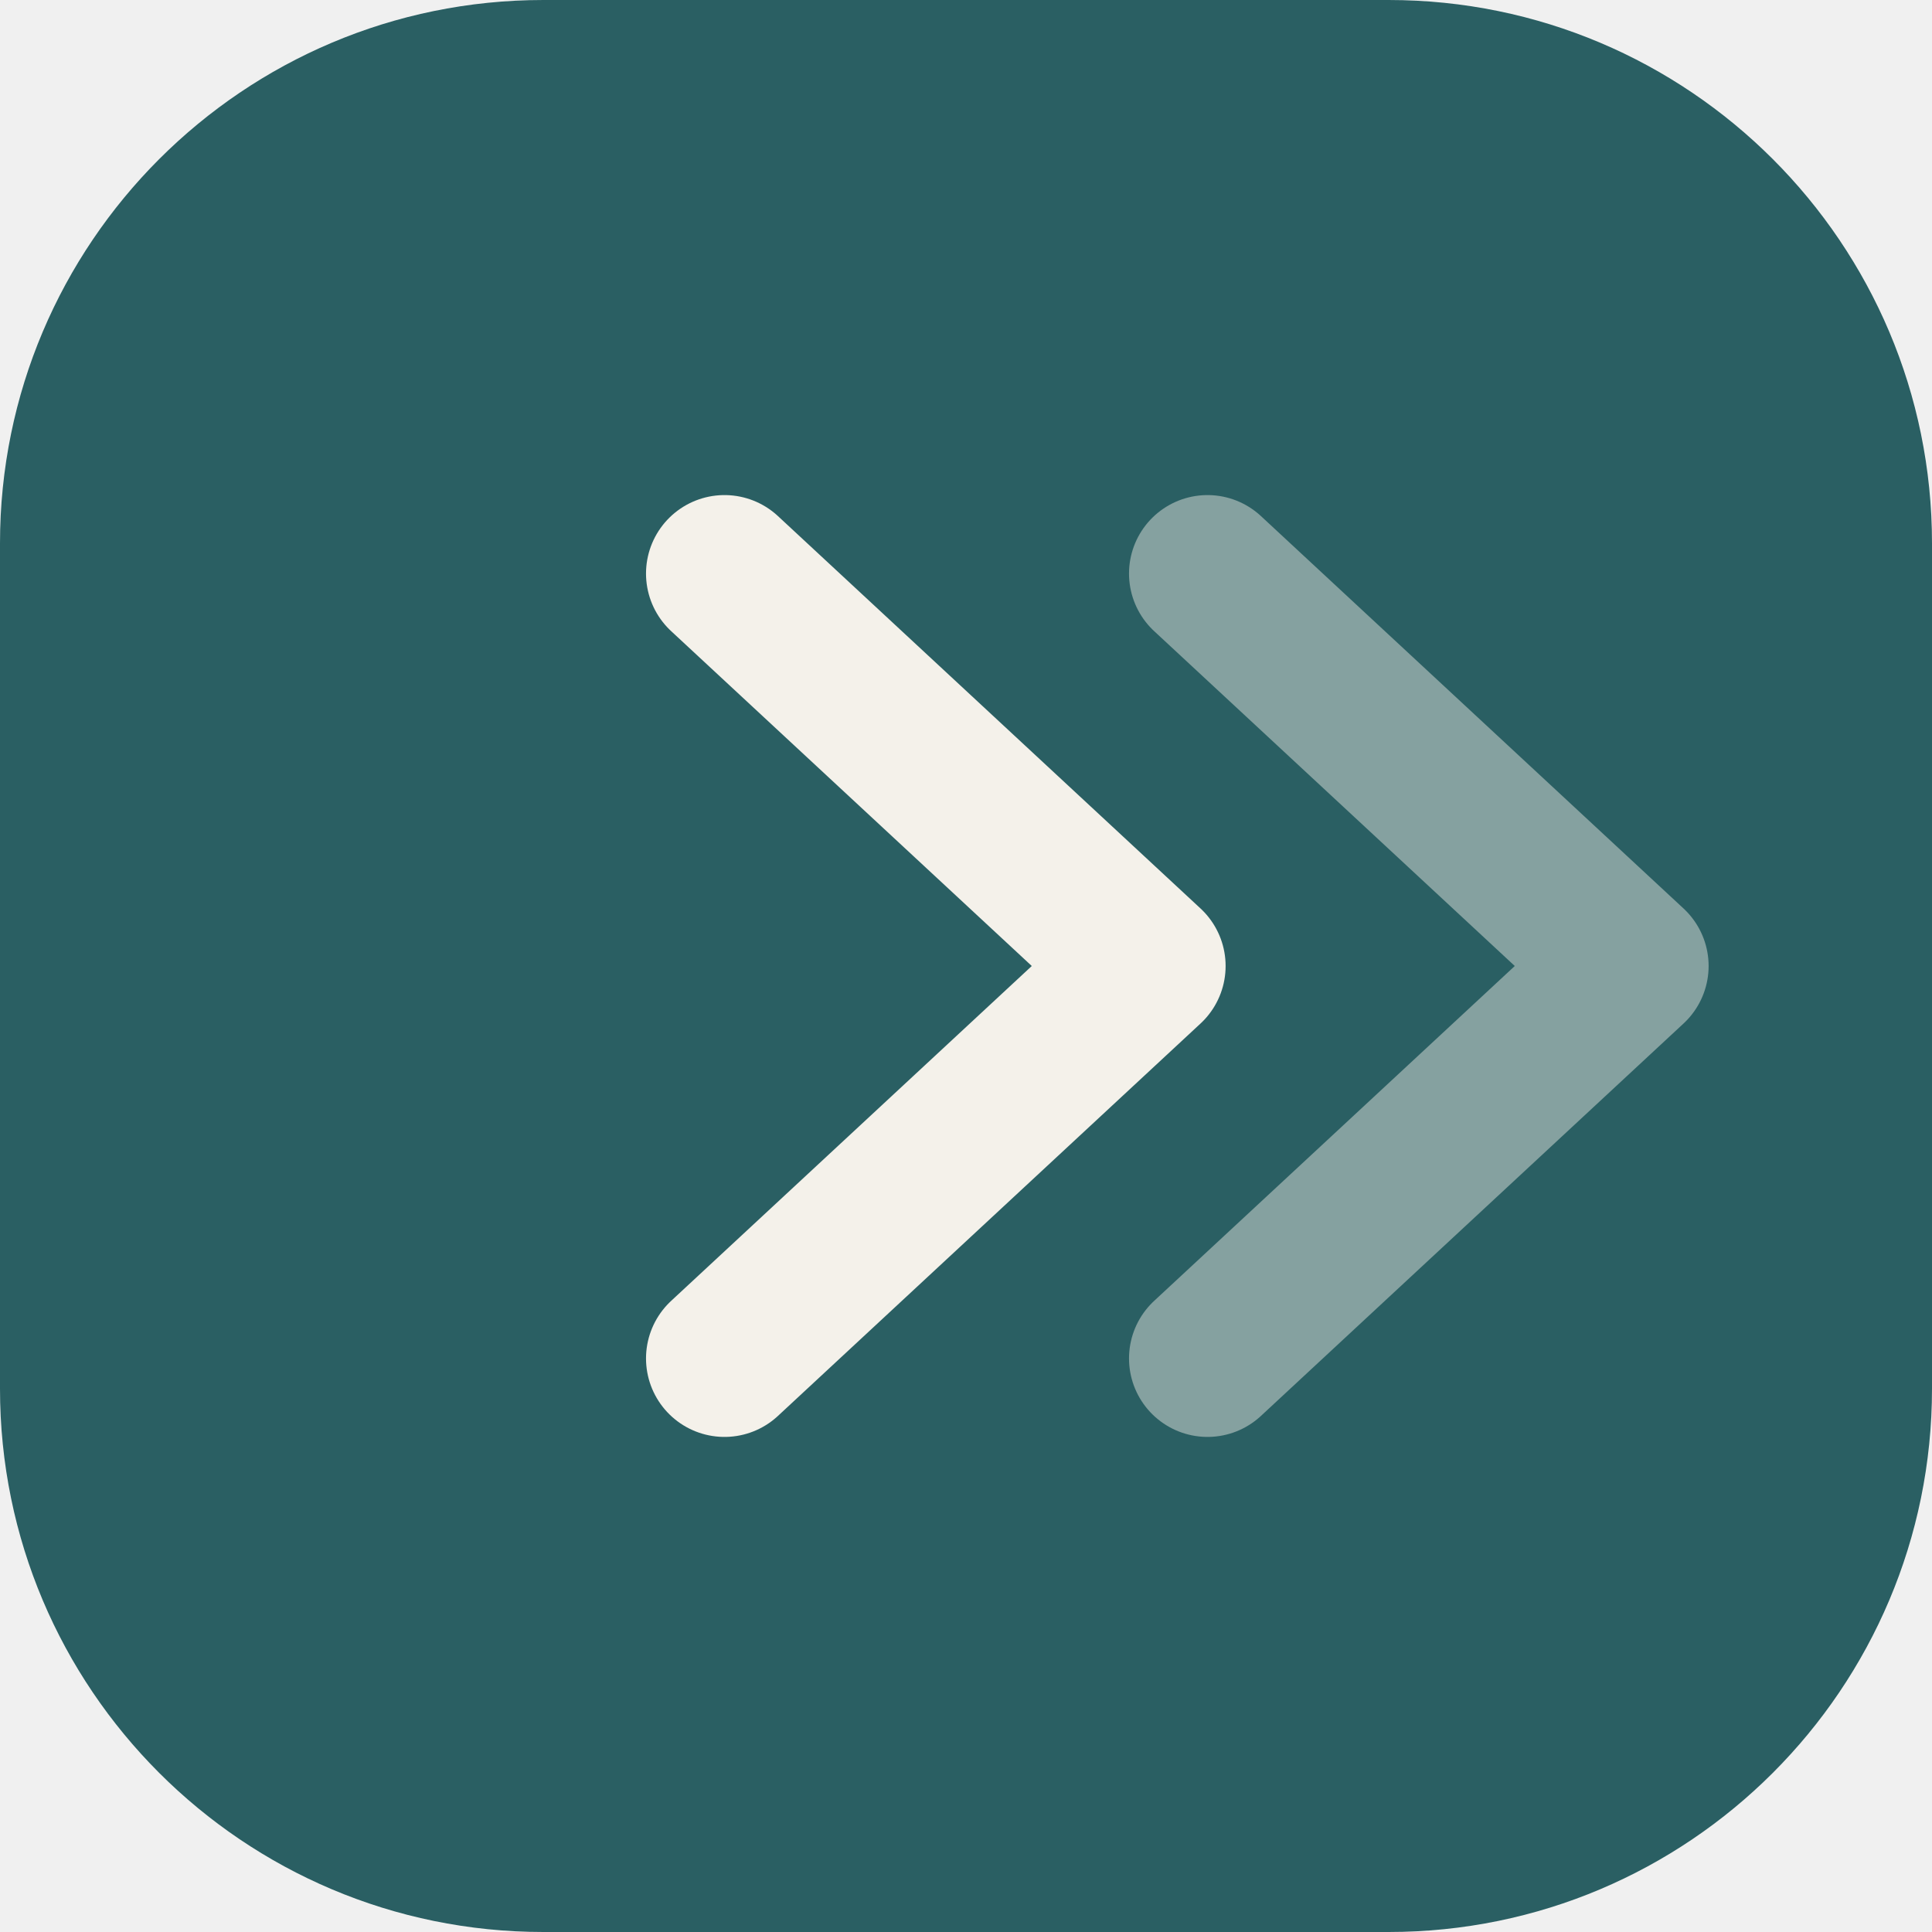
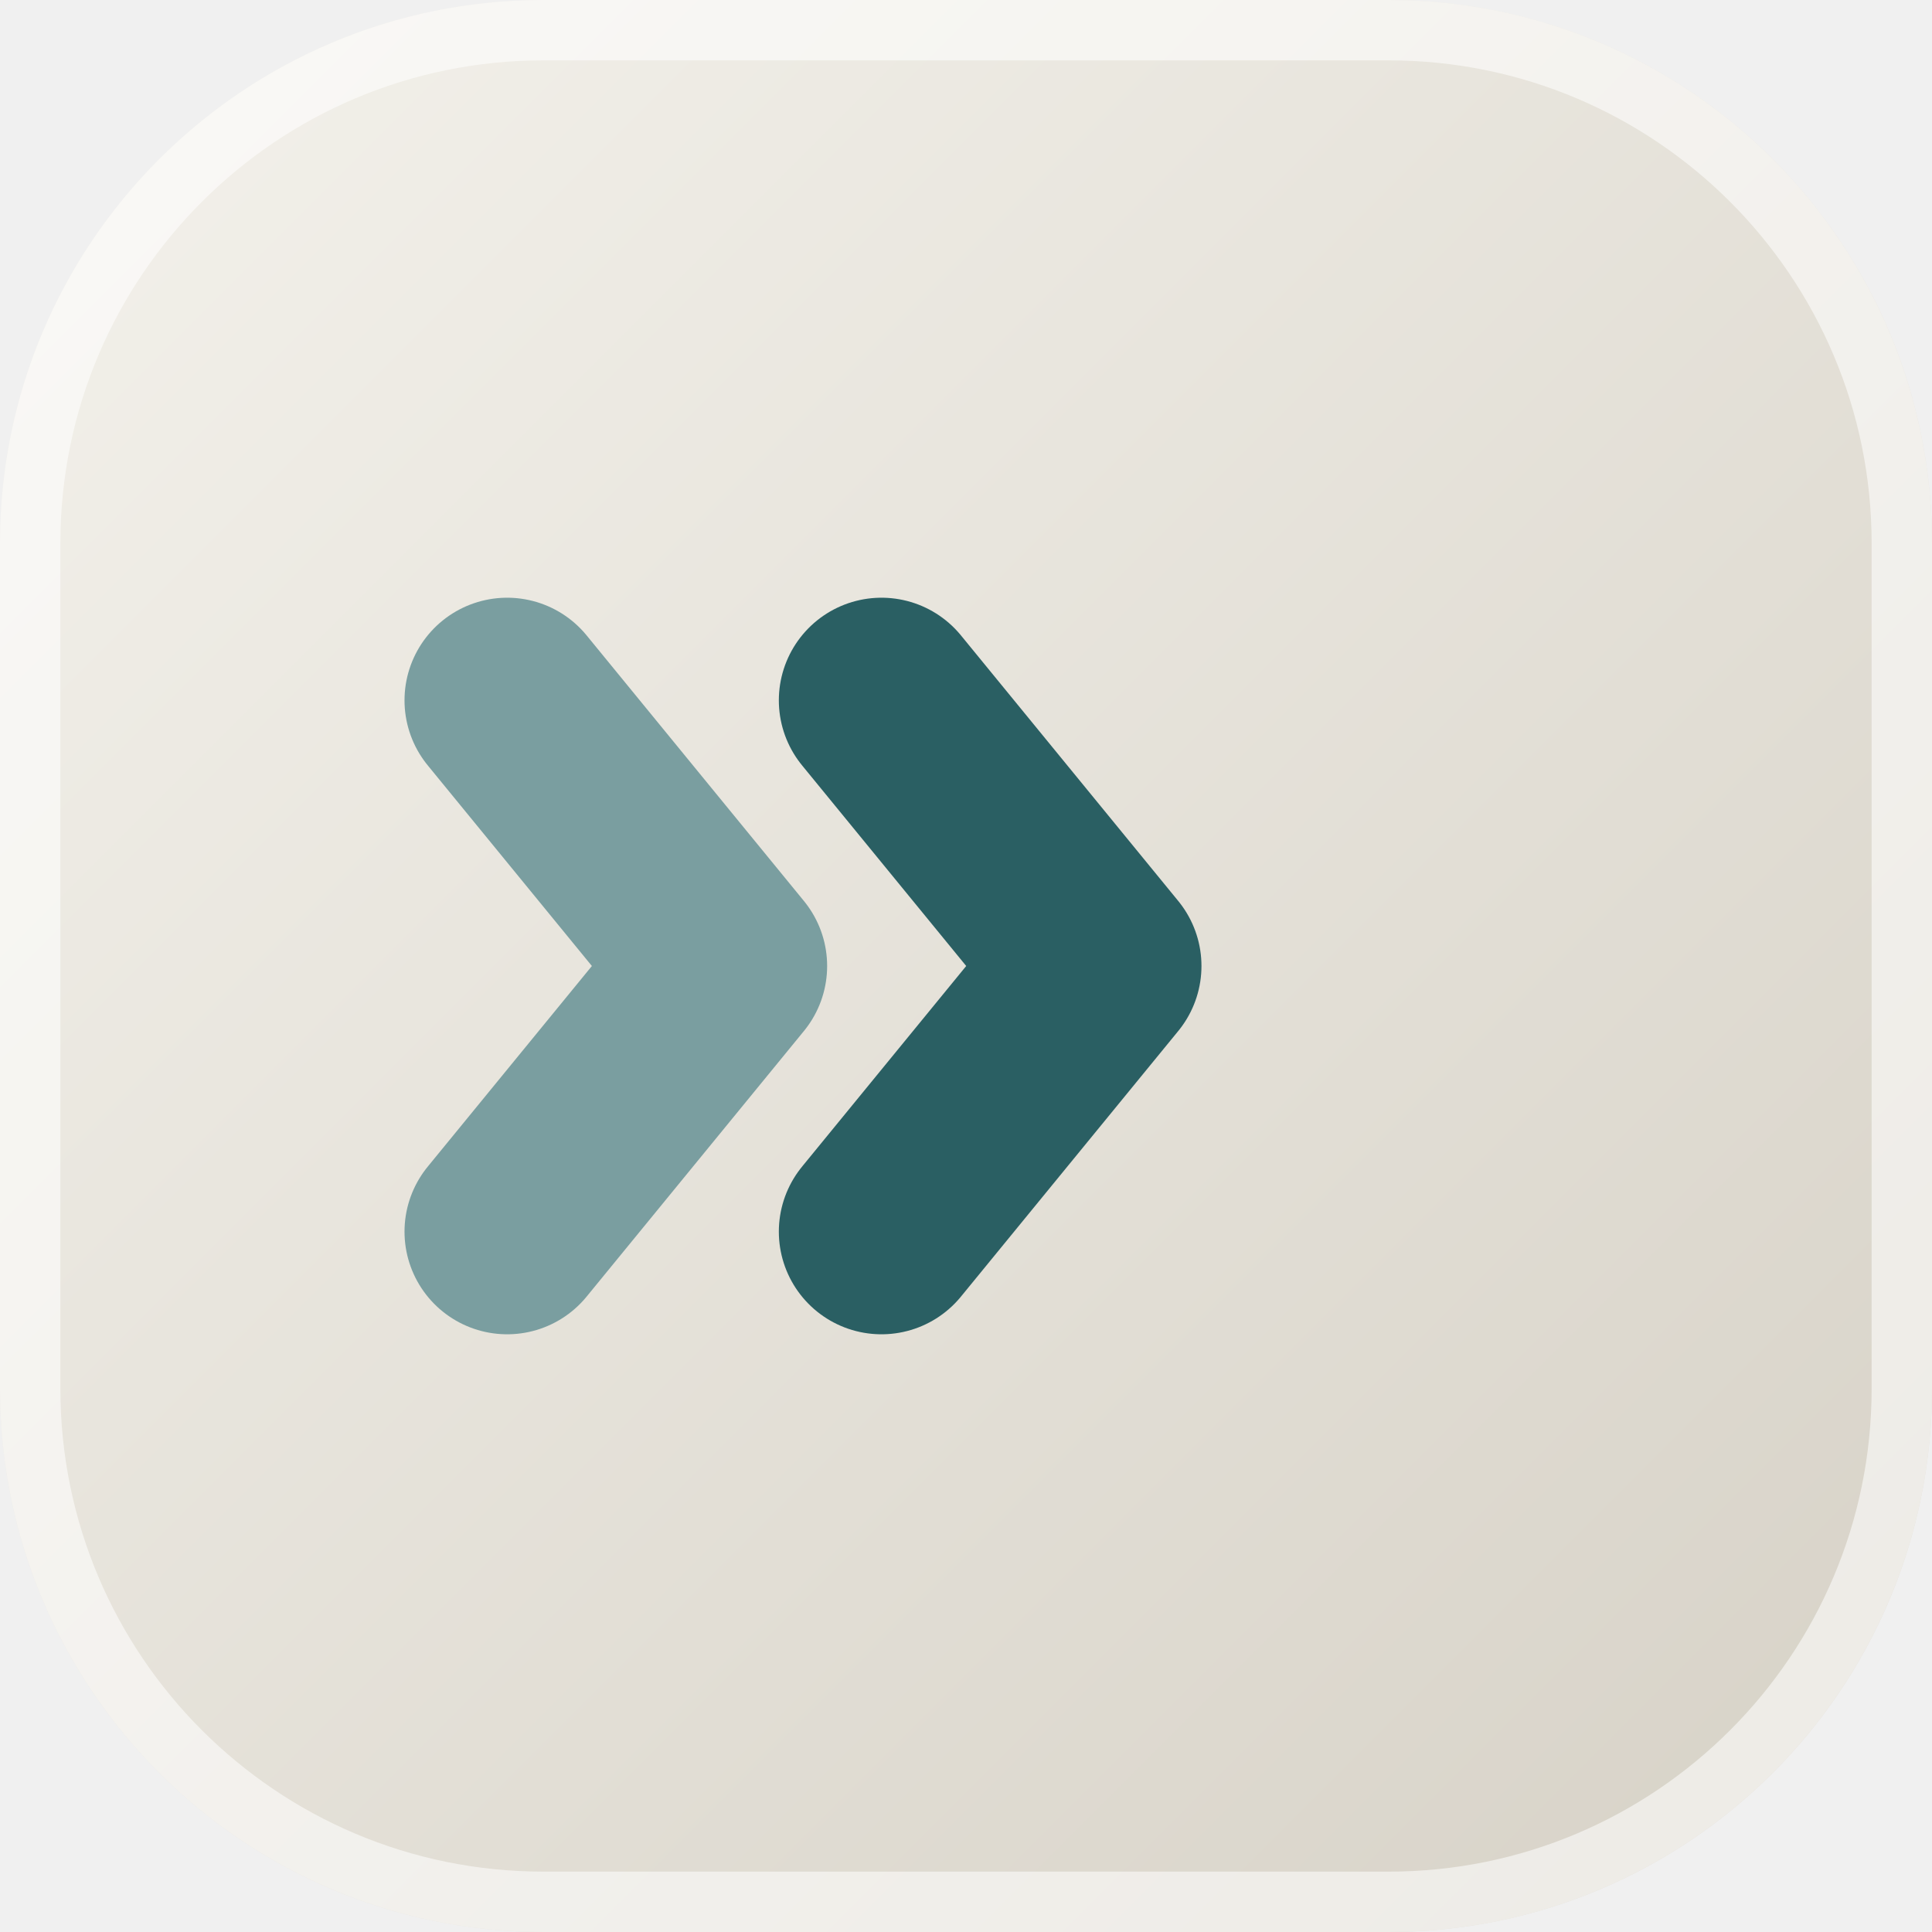
- <svg xmlns="http://www.w3.org/2000/svg" viewBox="0 0 32 32">
-   <rect width="32" height="32" rx="9" fill="#2a5f63" />
-   <path d="M12 9.5 L19 16 L12 22.5" fill="none" stroke="#f4f1ea" stroke-width="2.6" stroke-linecap="round" stroke-linejoin="round" />
-   <path d="M20 9.5 L27 16 L20 22.5" fill="none" stroke="#f4f1ea" stroke-width="2.6" stroke-linecap="round" stroke-linejoin="round" opacity="0.45" />
+ <svg xmlns="http://www.w3.org/2000/svg" viewBox="0 0 32 32" role="img" aria-label="Baton">
+   <defs>
+     <linearGradient id="plate" x1="0" y1="0" x2="1" y2="1">
+       <stop offset="0" stop-color="#f4f2ec" />
+       <stop offset="1" stop-color="#d6d1c6" />
+     </linearGradient>
+   </defs>
+   <rect width="32" height="32" rx="9" fill="url(#plate)" />
+   <rect x="0.5" y="0.5" width="31" height="31" rx="8.5" fill="none" stroke="#ffffff" stroke-opacity="0.55" />
+   <path d="M8.4 11.6 L12 16 L8.4 20.4" fill="none" stroke="#7a9ea0" stroke-width="3.4" stroke-linecap="round" stroke-linejoin="round" />
+   <path d="M14.6 11.6 L18.2 16 L14.6 20.4" fill="none" stroke="#2a5f63" stroke-width="3.4" stroke-linecap="round" stroke-linejoin="round" />
</svg>
